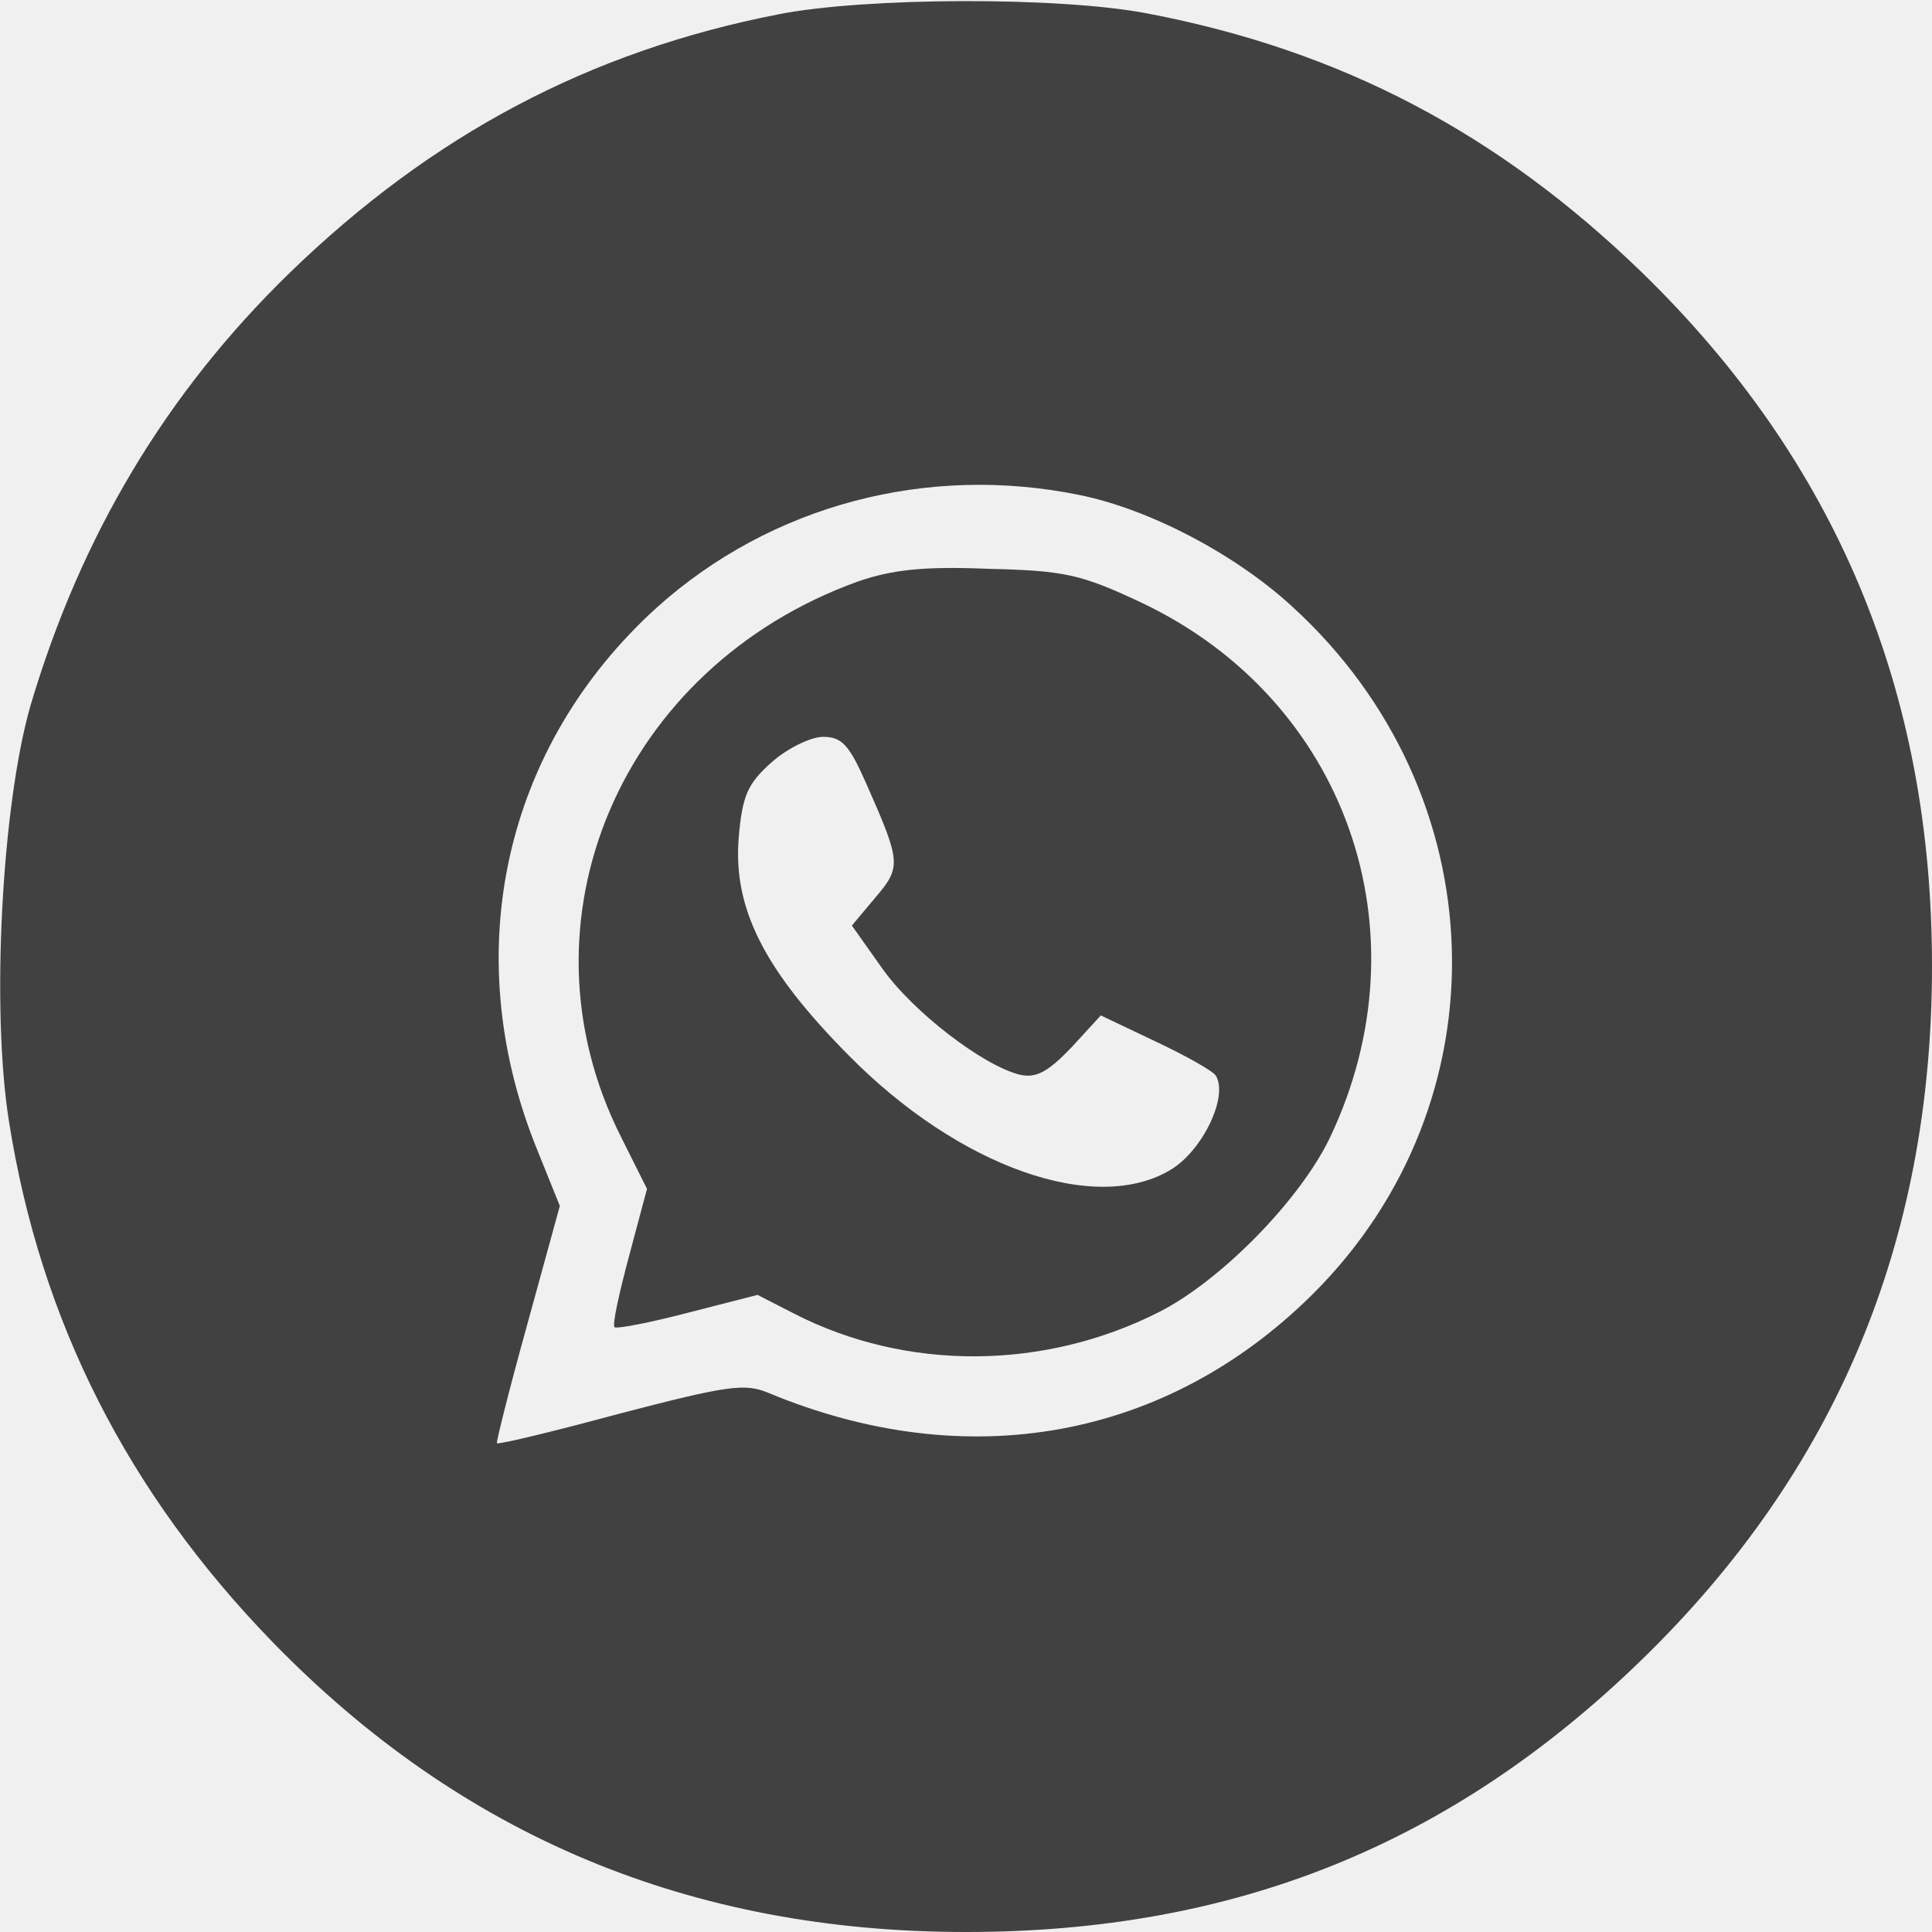
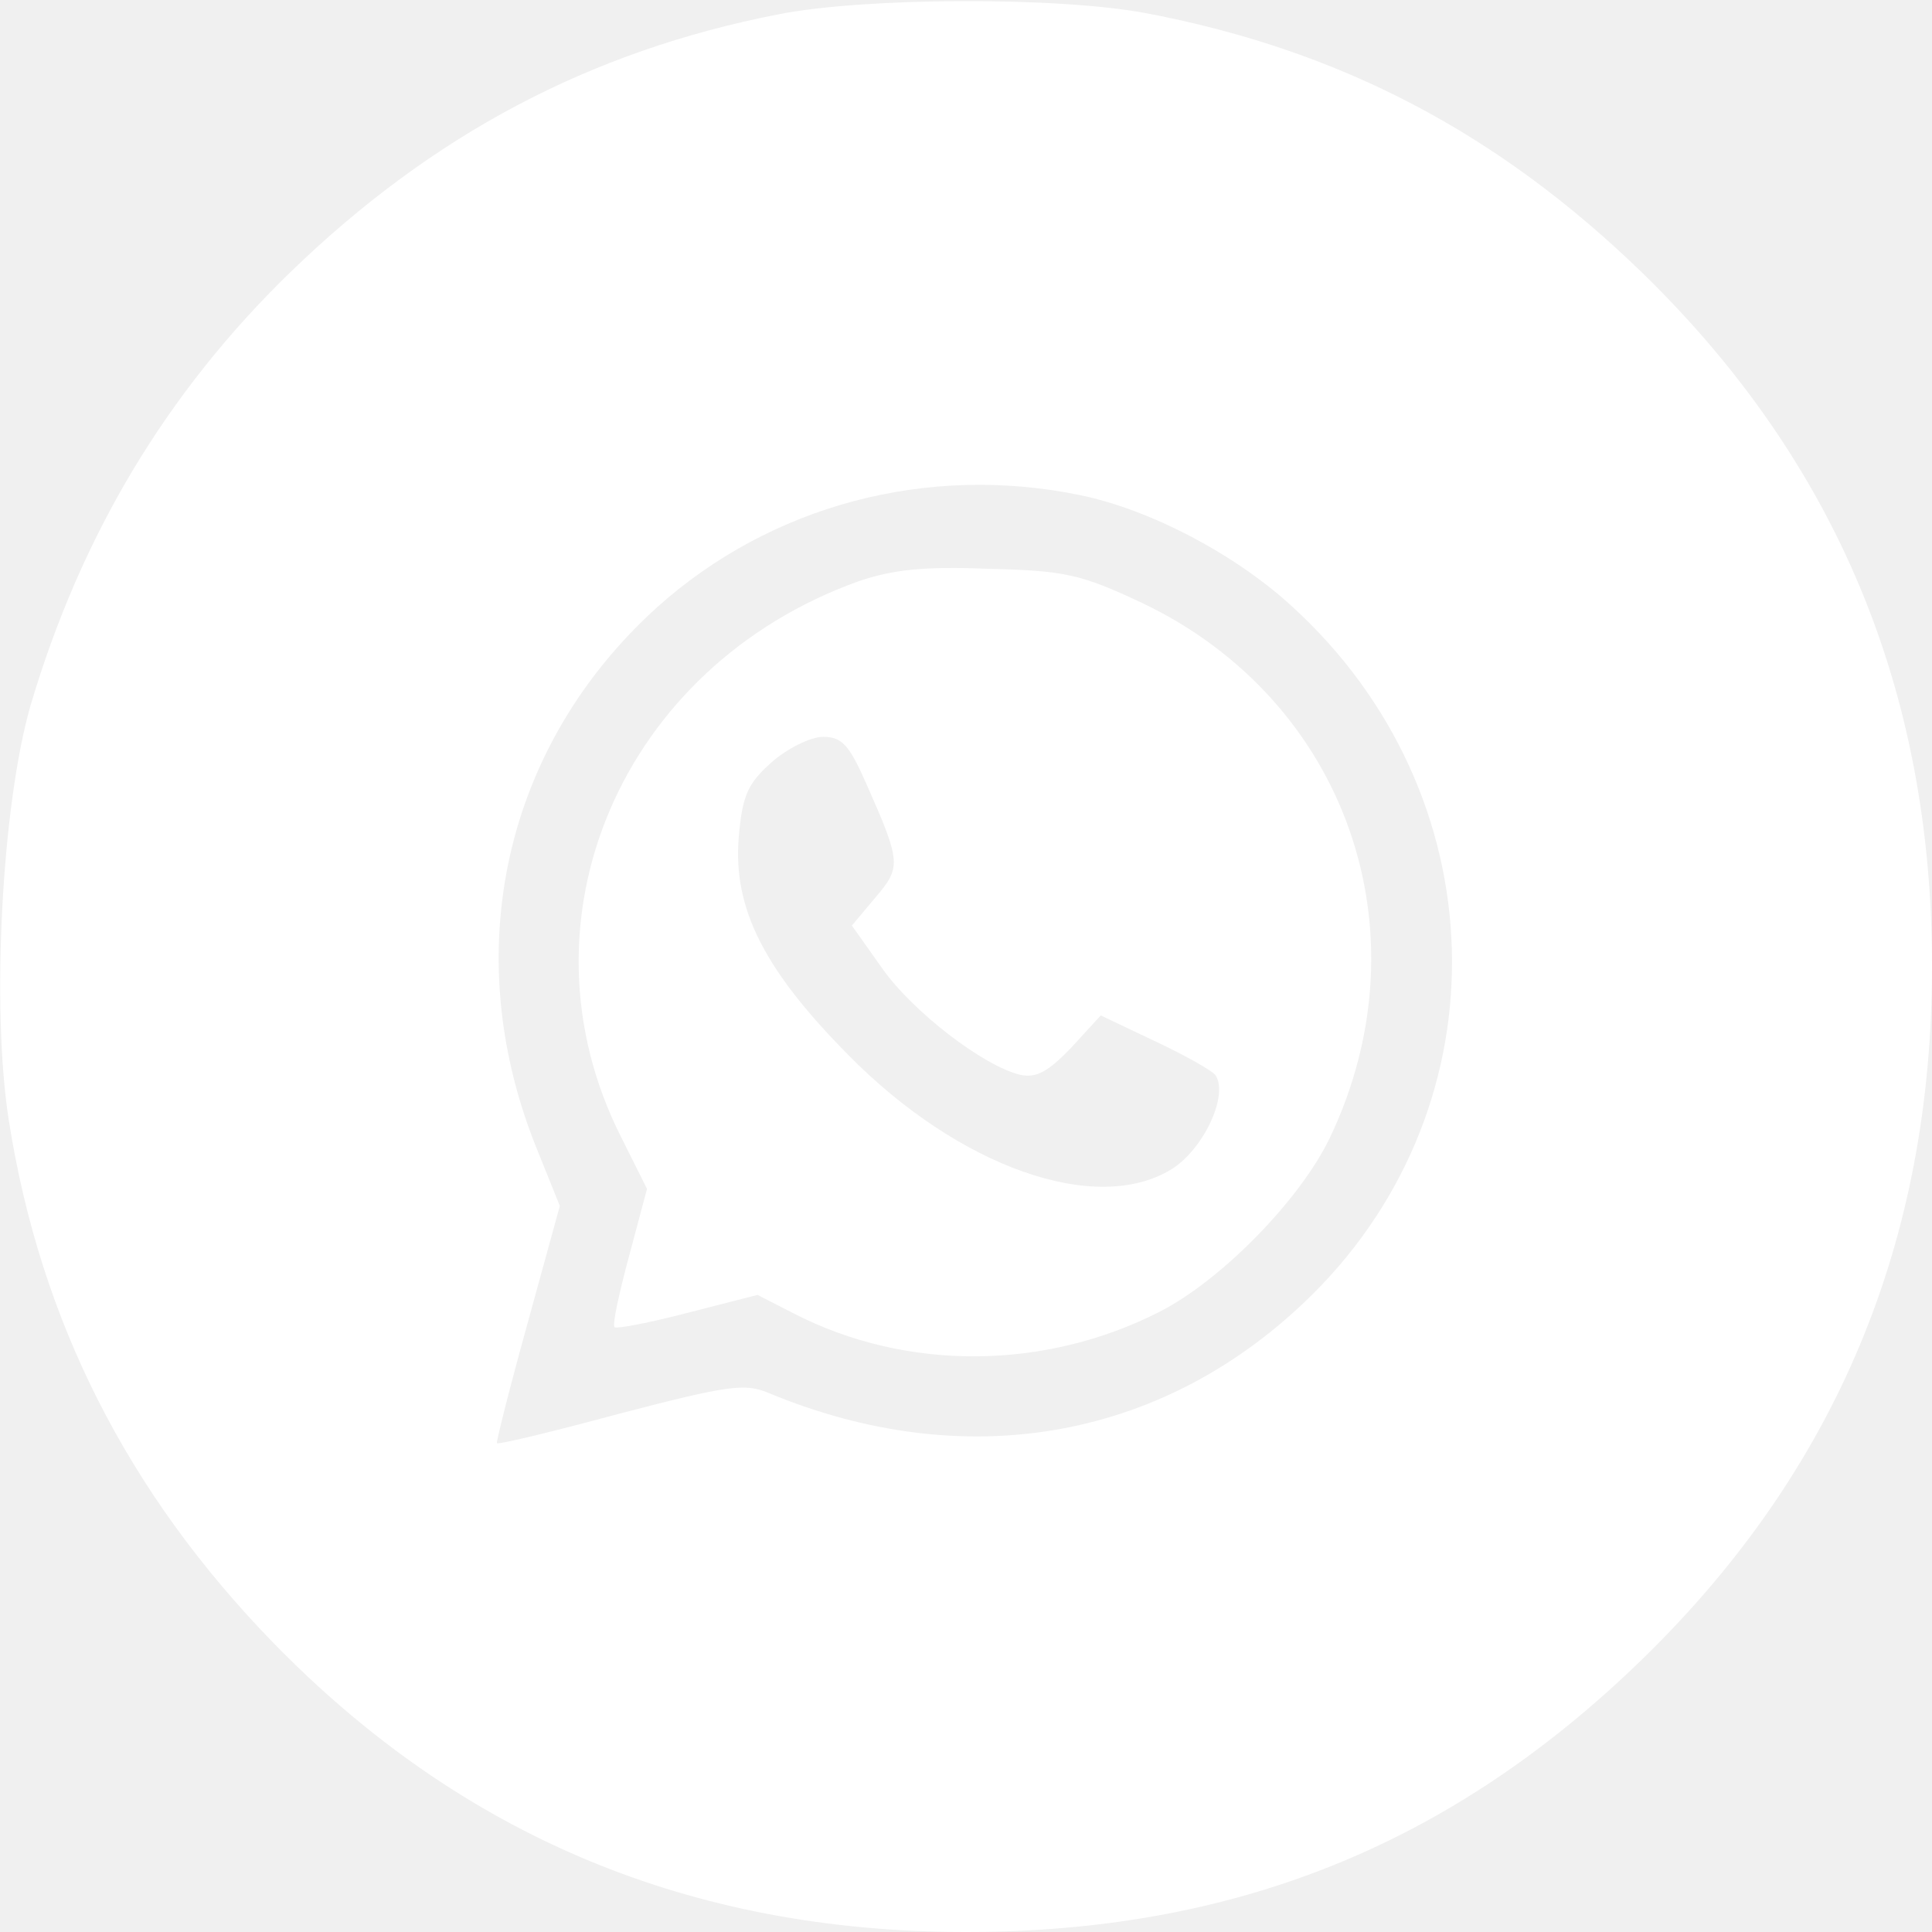
<svg xmlns="http://www.w3.org/2000/svg" version="1.0" width="215pt" height="215pt" viewBox="0 0 215 215" preserveAspectRatio="xMidYMid meet">
-   <g transform="translate(0,215) scale(0.1,-0.1)" fill="#414141" stroke="none">
+   <g transform="translate(0,215) scale(0.1,-0.1)" fill="#fff" stroke="none">
    <path d="M866 2134 c-210 -41 -385 -134 -543 -287 -138 -134 -233 -293 -289 -482 -32 -111 -44 -338 -24 -463 35 -222 132 -413 293 -579 210 -216 465 -323 772 -323 299 0 540 97 752 303 216 210 323 465 323 772 0 307 -107 562 -323 772 -160 155 -335 247 -550 288 -98 19 -316 18 -411 -1z m336 -535 c78 -16 173 -66 236 -124 228 -208 238 -551 23 -765 -163 -162 -385 -202 -606 -110 -26 11 -46 8 -165 -23 -74 -20 -136 -35 -137 -33 -1 1 14 61 34 133 l36 131 -27 67 c-86 216 -35 445 135 599 127 114 301 160 471 125z" />
    <path d="M955 1503 c-264 -95 -385 -378 -264 -618 l29 -58 -20 -75 c-11 -41 -19 -77 -16 -79 2 -2 39 5 81 16 l78 20 41 -21 c125 -64 278 -63 406 2 69 35 157 125 190 194 109 229 18 487 -209 595 -68 32 -86 36 -171 38 -72 3 -107 -1 -145 -14z m9 -225 c39 -88 39 -93 10 -127 l-26 -31 34 -48 c34 -48 112 -108 153 -118 18 -4 31 3 57 30 l33 36 61 -29 c34 -16 64 -33 67 -38 14 -23 -14 -82 -49 -104 -84 -52 -237 2 -360 127 -94 95 -128 163 -122 241 4 48 10 61 37 85 17 15 43 28 57 28 21 0 29 -9 48 -52z" />
  </g>
</svg>
